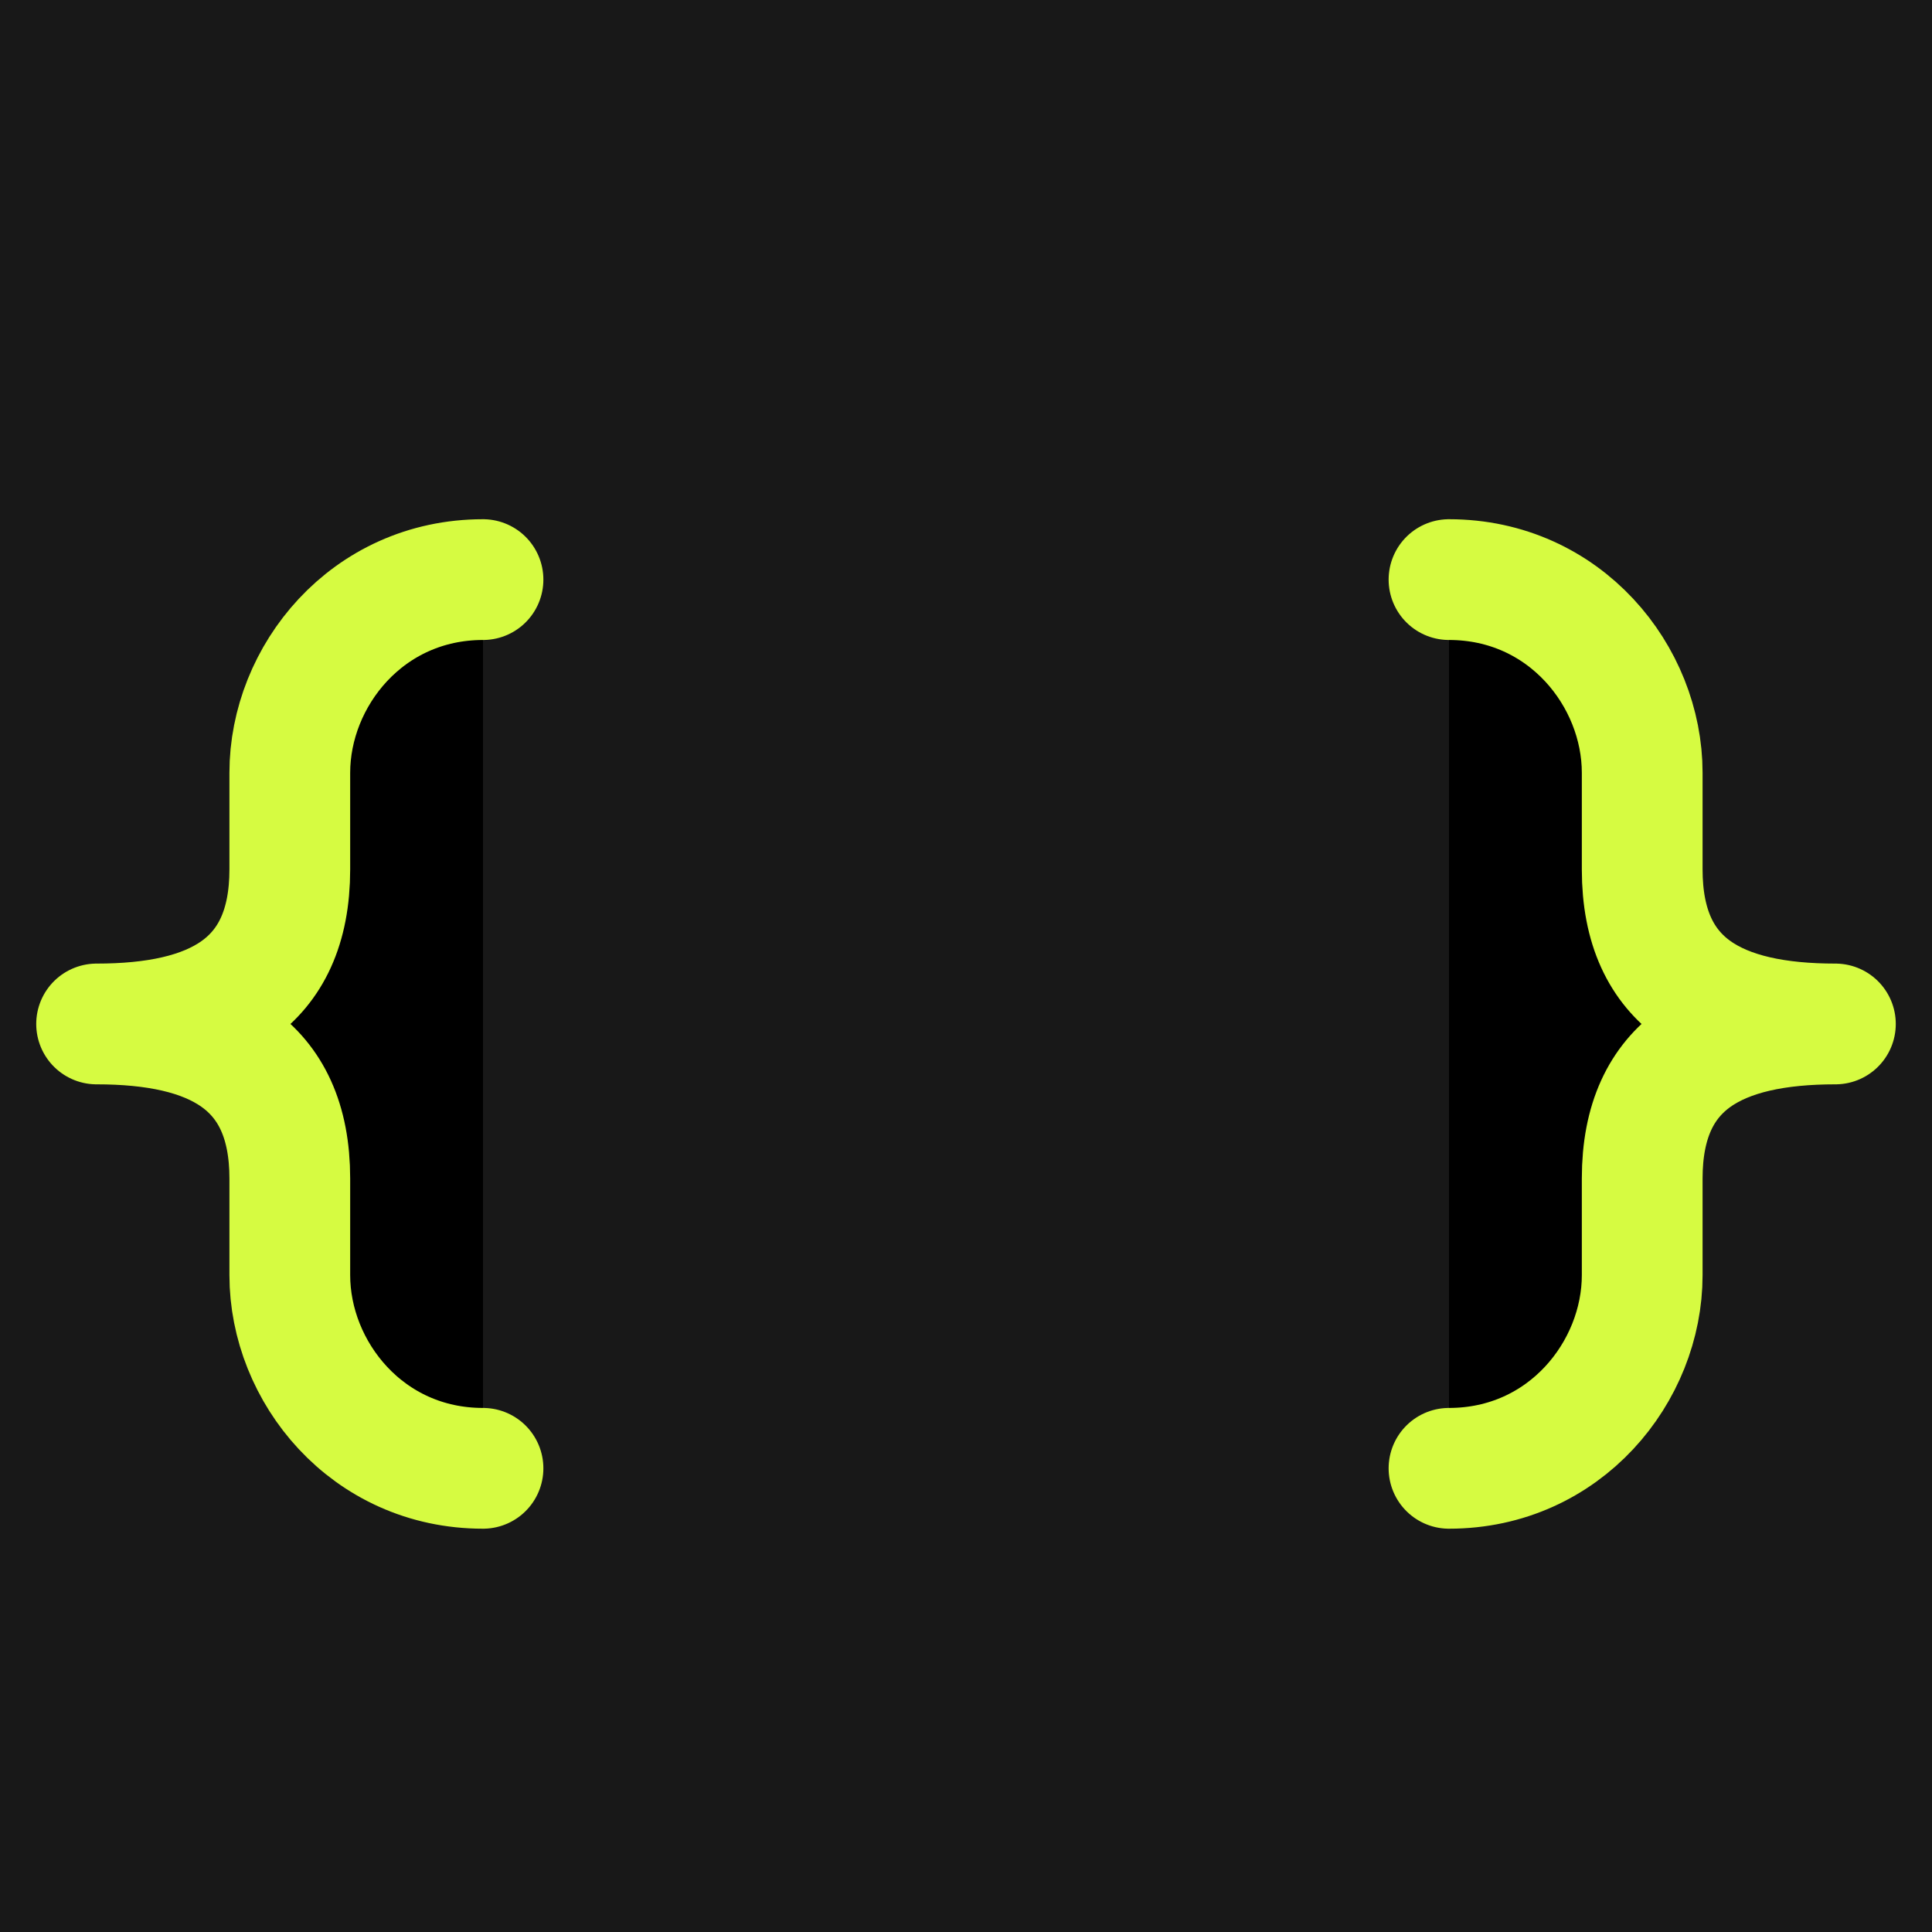
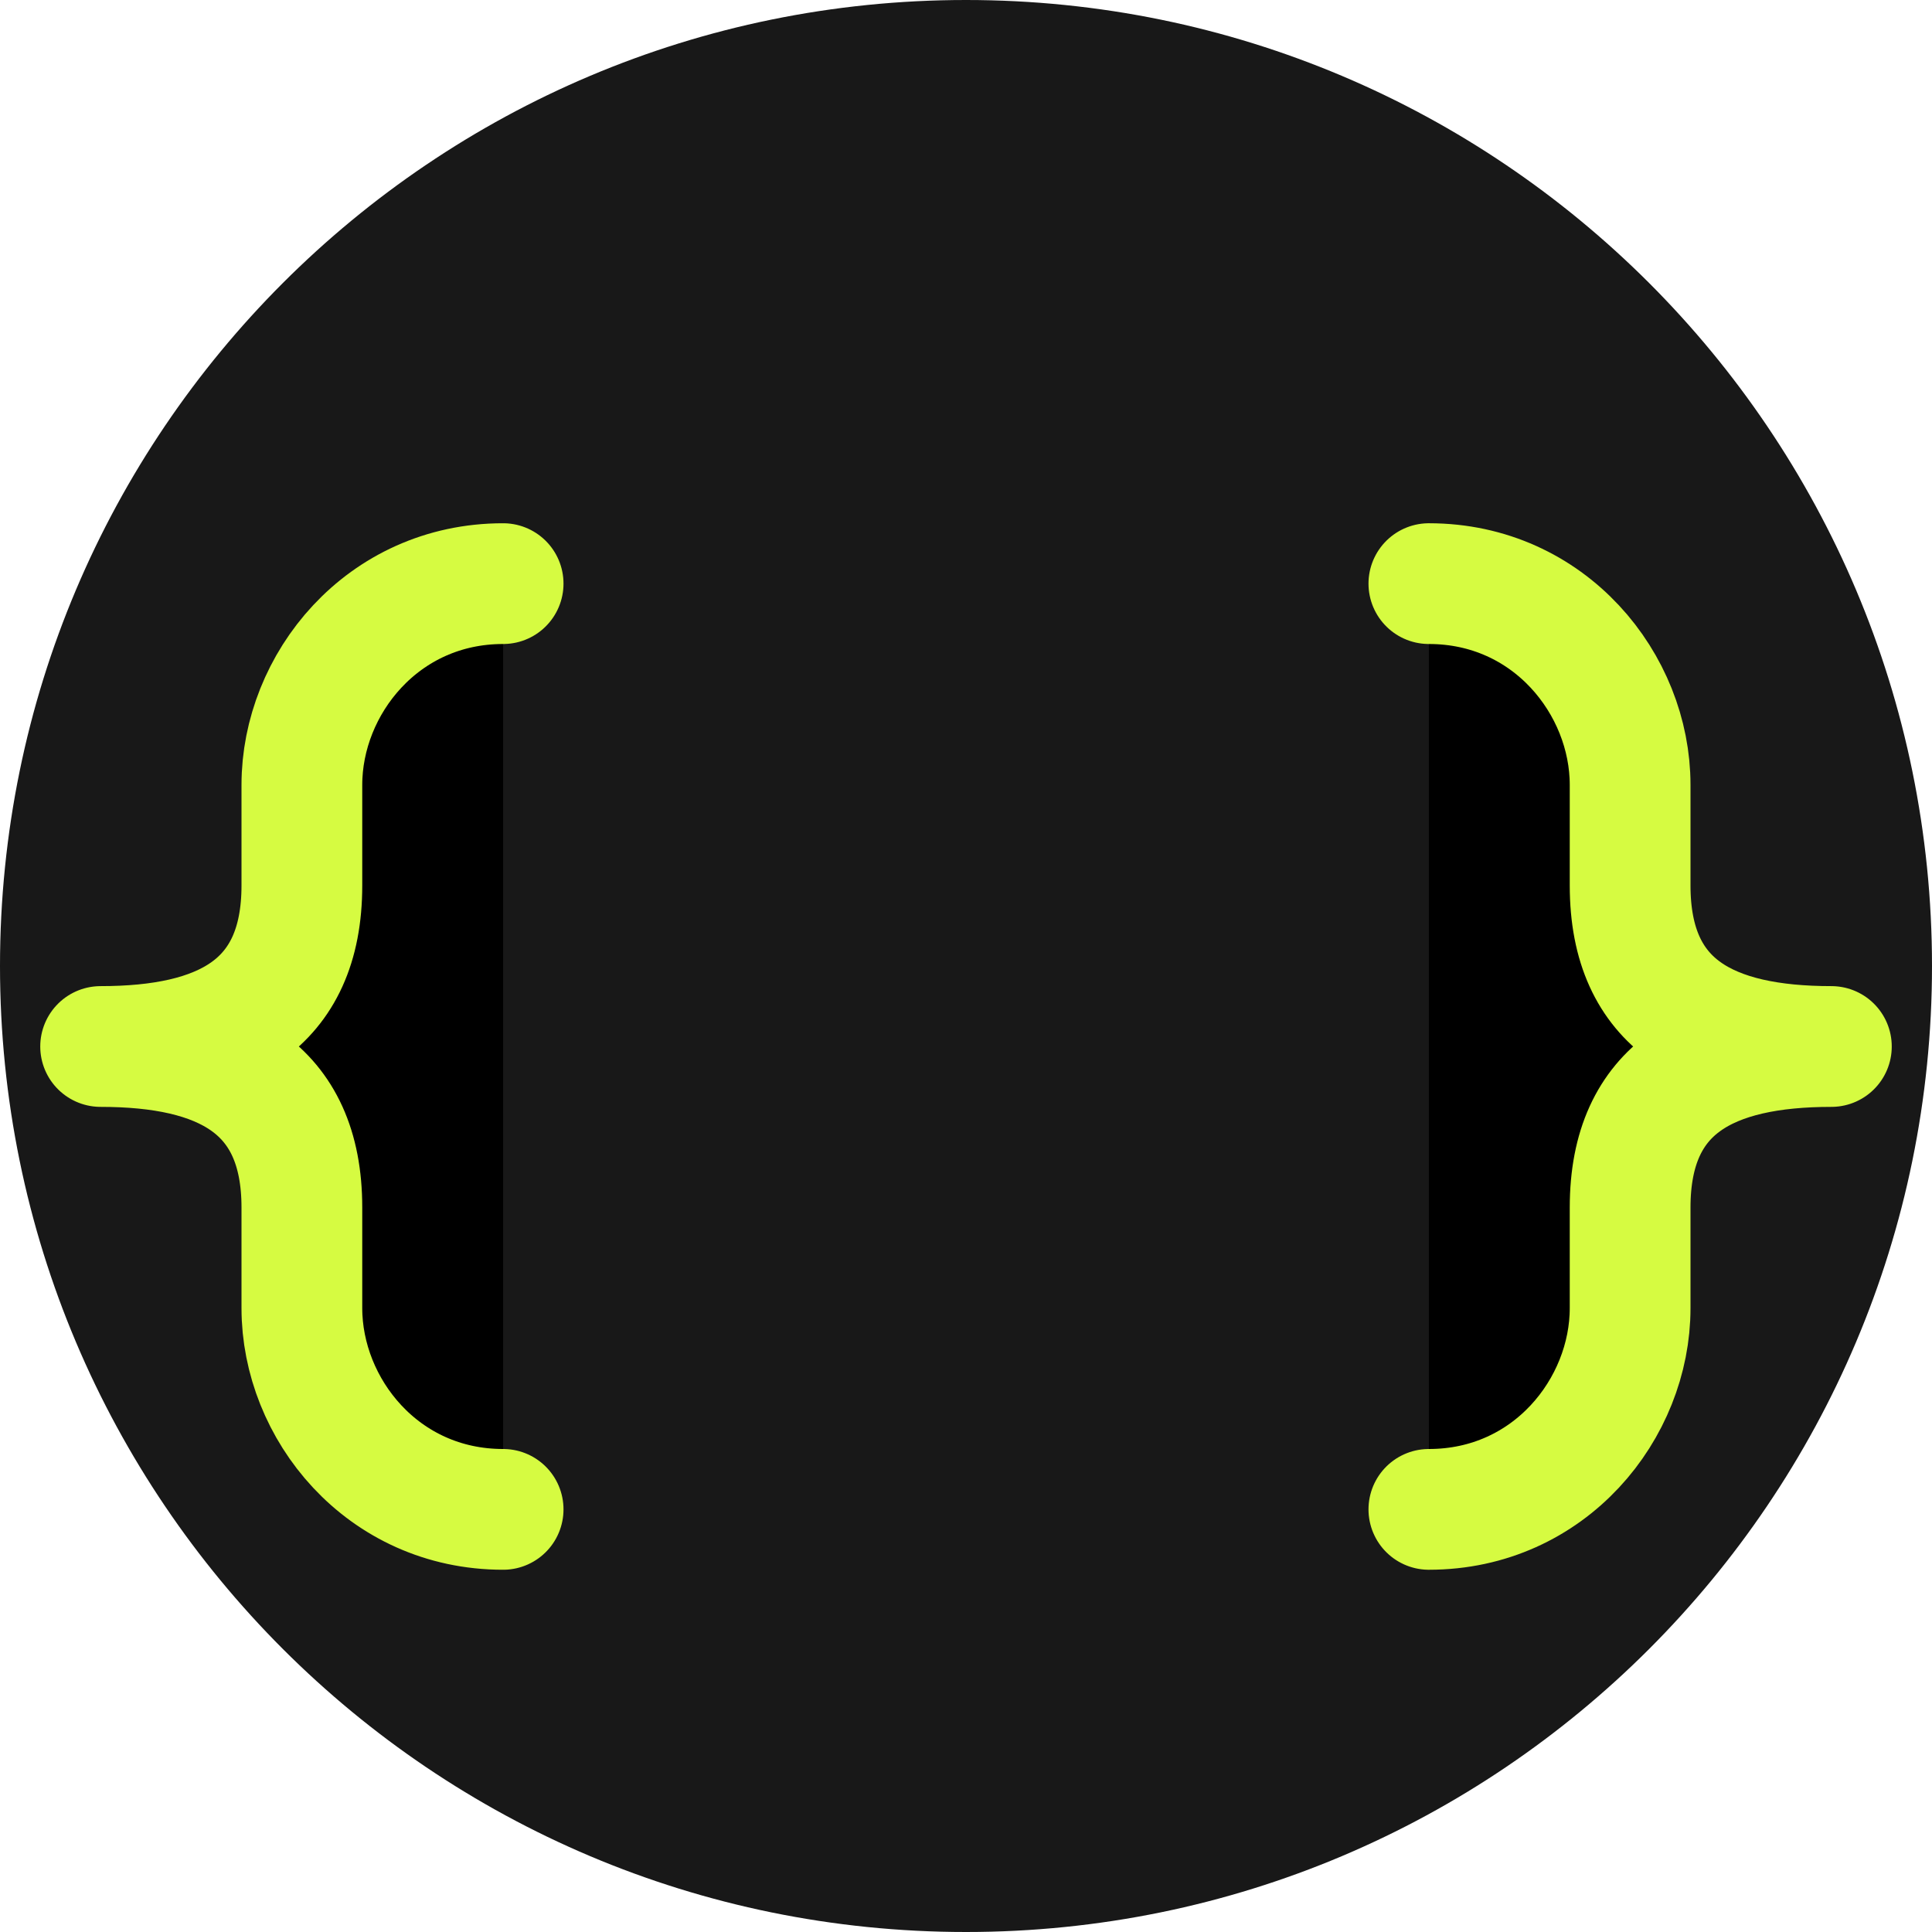
- <svg xmlns="http://www.w3.org/2000/svg" viewBox="0 0 32 32" width="32" height="32">
-   <rect width="32" height="32" fill="#181818" />
-   <path d="M8 9.6C6.08 9.6 4.8 11.2 4.8 12.8V14.4C4.8 16.32 3.52 16.96 1.6 16.96C3.52 16.96 4.8 17.6 4.8 19.52V21.12C4.8 22.72 6.08 24.32 8 24.32" stroke="#d6fb41" stroke-width="2" stroke-linecap="round" stroke-linejoin="round" />
-   <path d="M24 9.6C25.92 9.6 27.2 11.2 27.2 12.8V14.4C27.2 16.32 28.48 16.96 30.4 16.96C28.48 16.96 27.2 17.6 27.2 19.52V21.12C27.2 22.72 25.92 24.32 24 24.32" stroke="#d6fb41" stroke-width="2" stroke-linecap="round" stroke-linejoin="round" />
+ <svg xmlns="http://www.w3.org/2000/svg" viewBox="0 0 192 192" width="192" height="192">
+   <circle cx="96" cy="96" r="96" fill="#181818" />
+   <path d="M50 58C38 58 30 68 30 78V88C30 100 22 104 10 104C22 104 30 108 30 120V130C30 140 38 150 50 150" stroke="#d6fb41" stroke-width="12" stroke-linecap="round" stroke-linejoin="round" />
+   <path d="M142 58C154 58 162 68 162 78V88C162 100 170 104 182 104C170 104 162 108 162 120V130C162 140 154 150 142 150" stroke="#d6fb41" stroke-width="12" stroke-linecap="round" stroke-linejoin="round" />
</svg>
